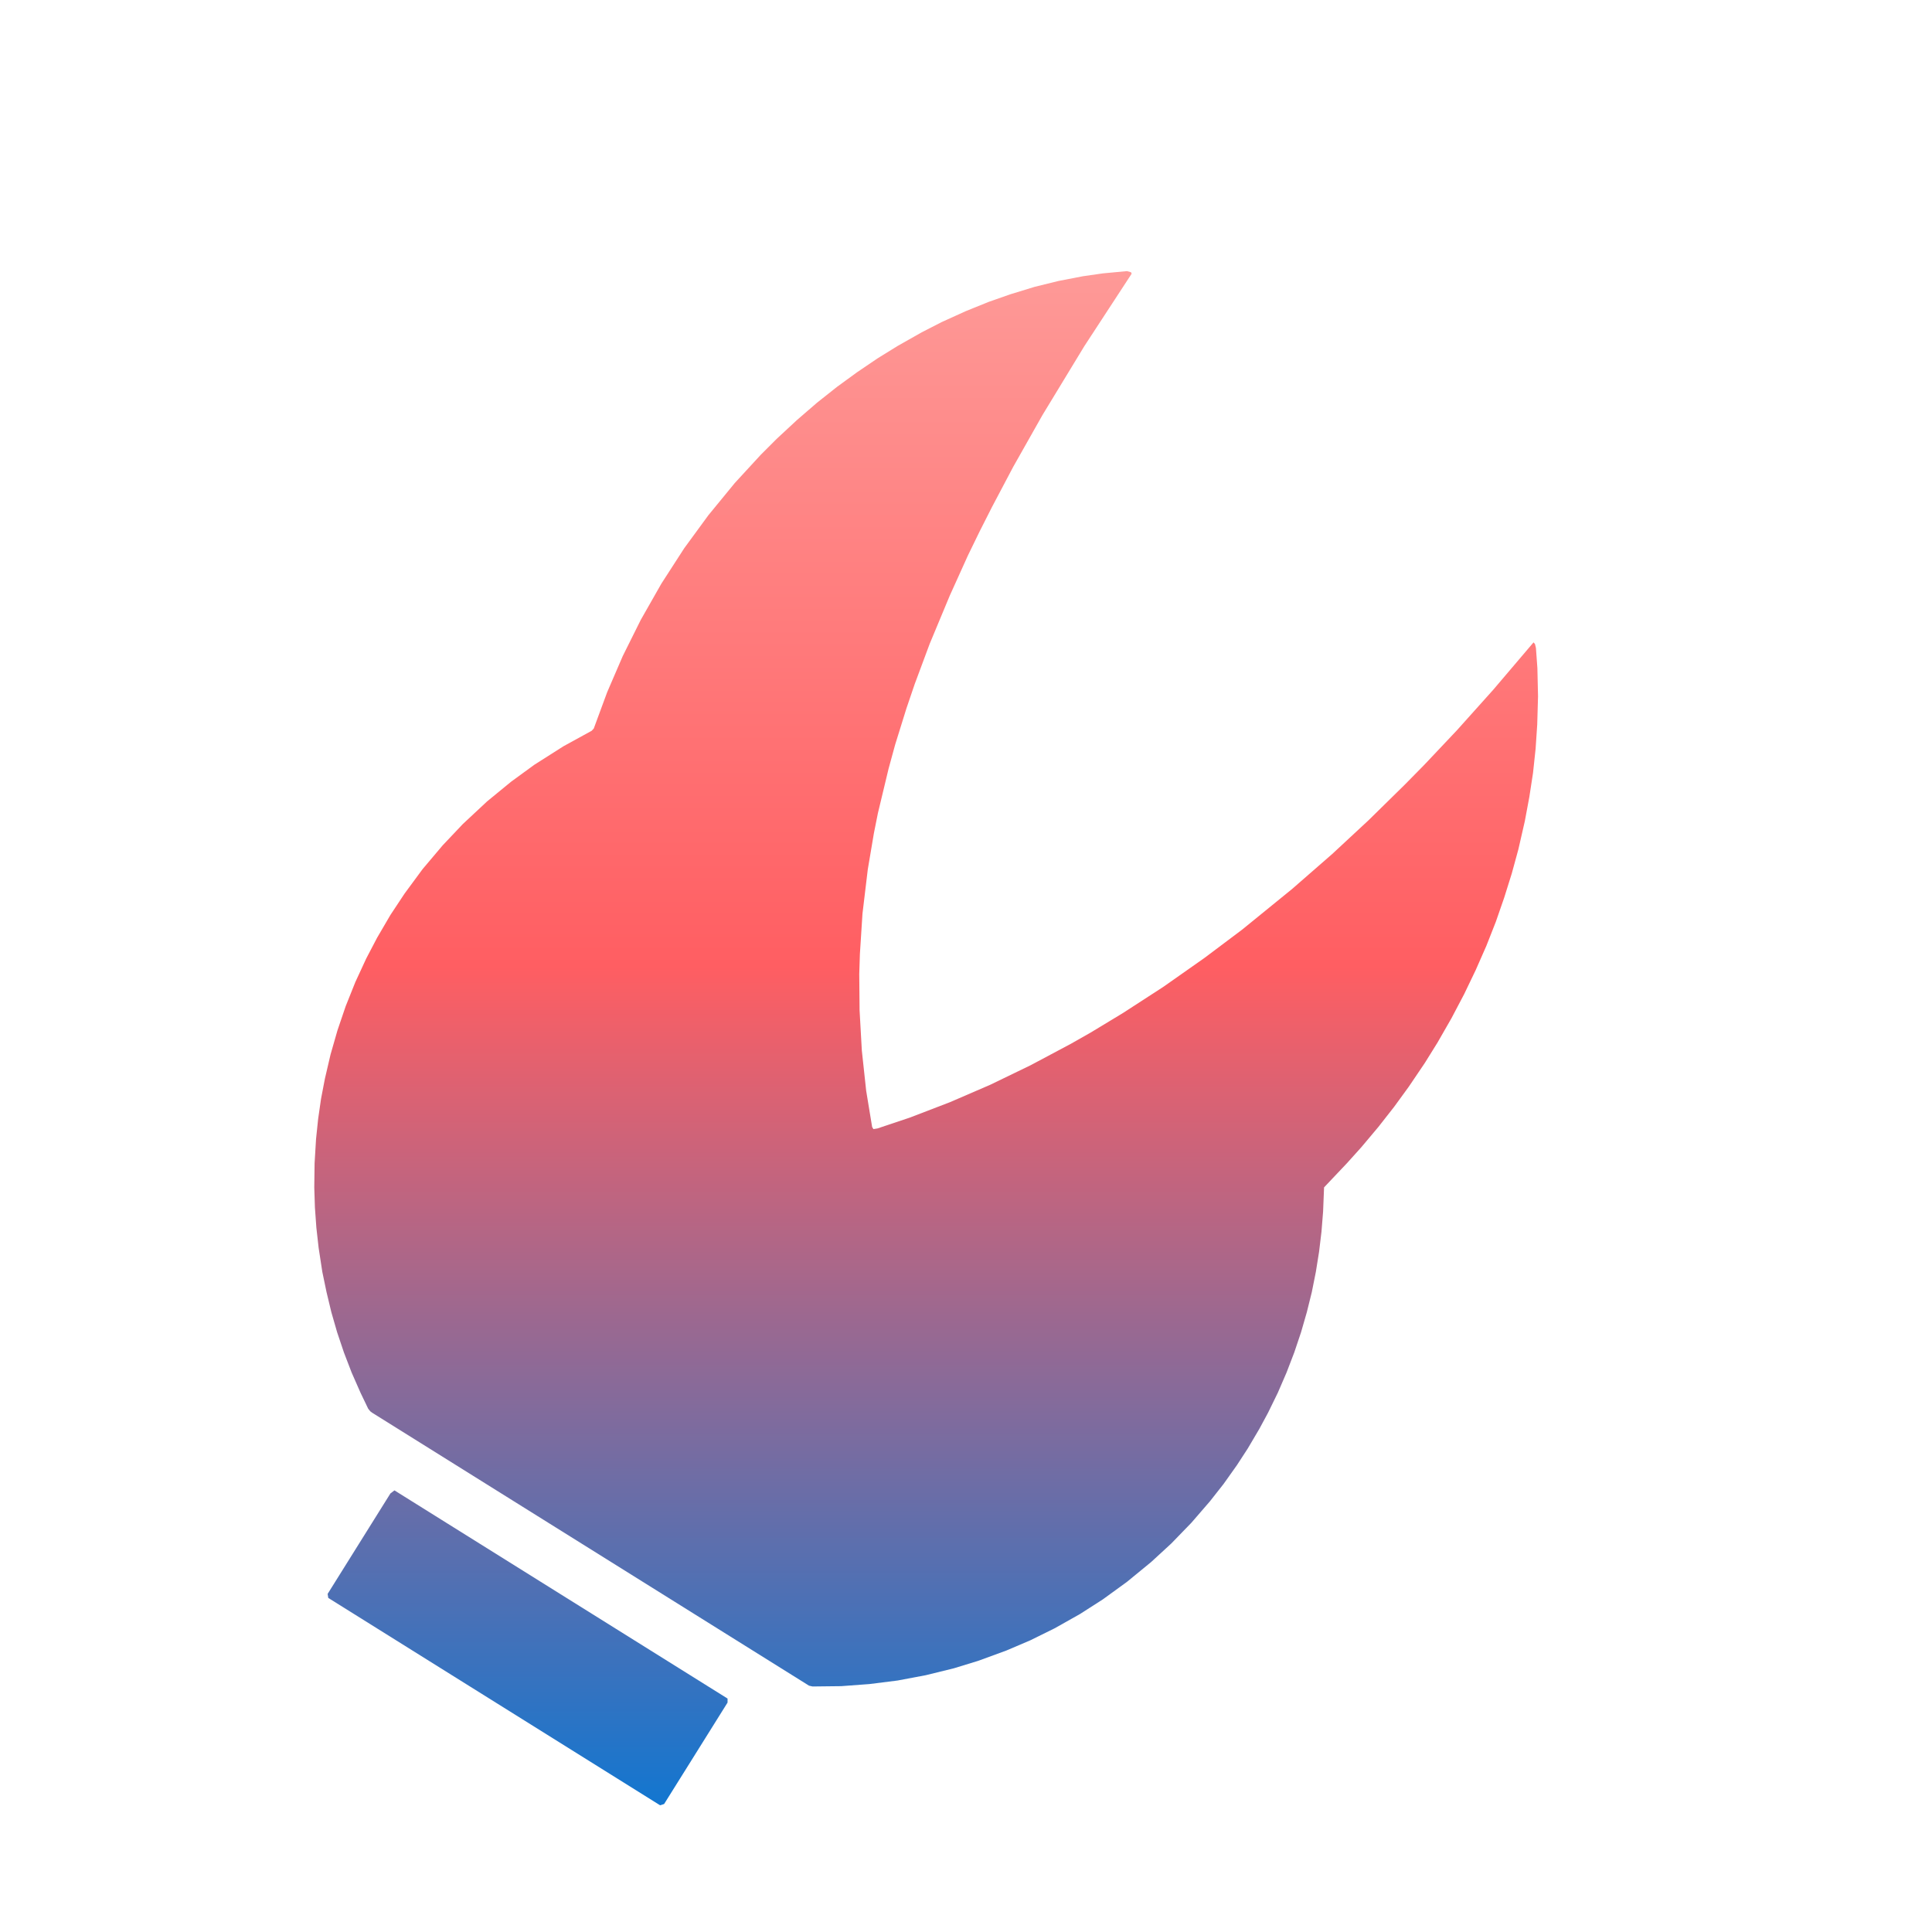
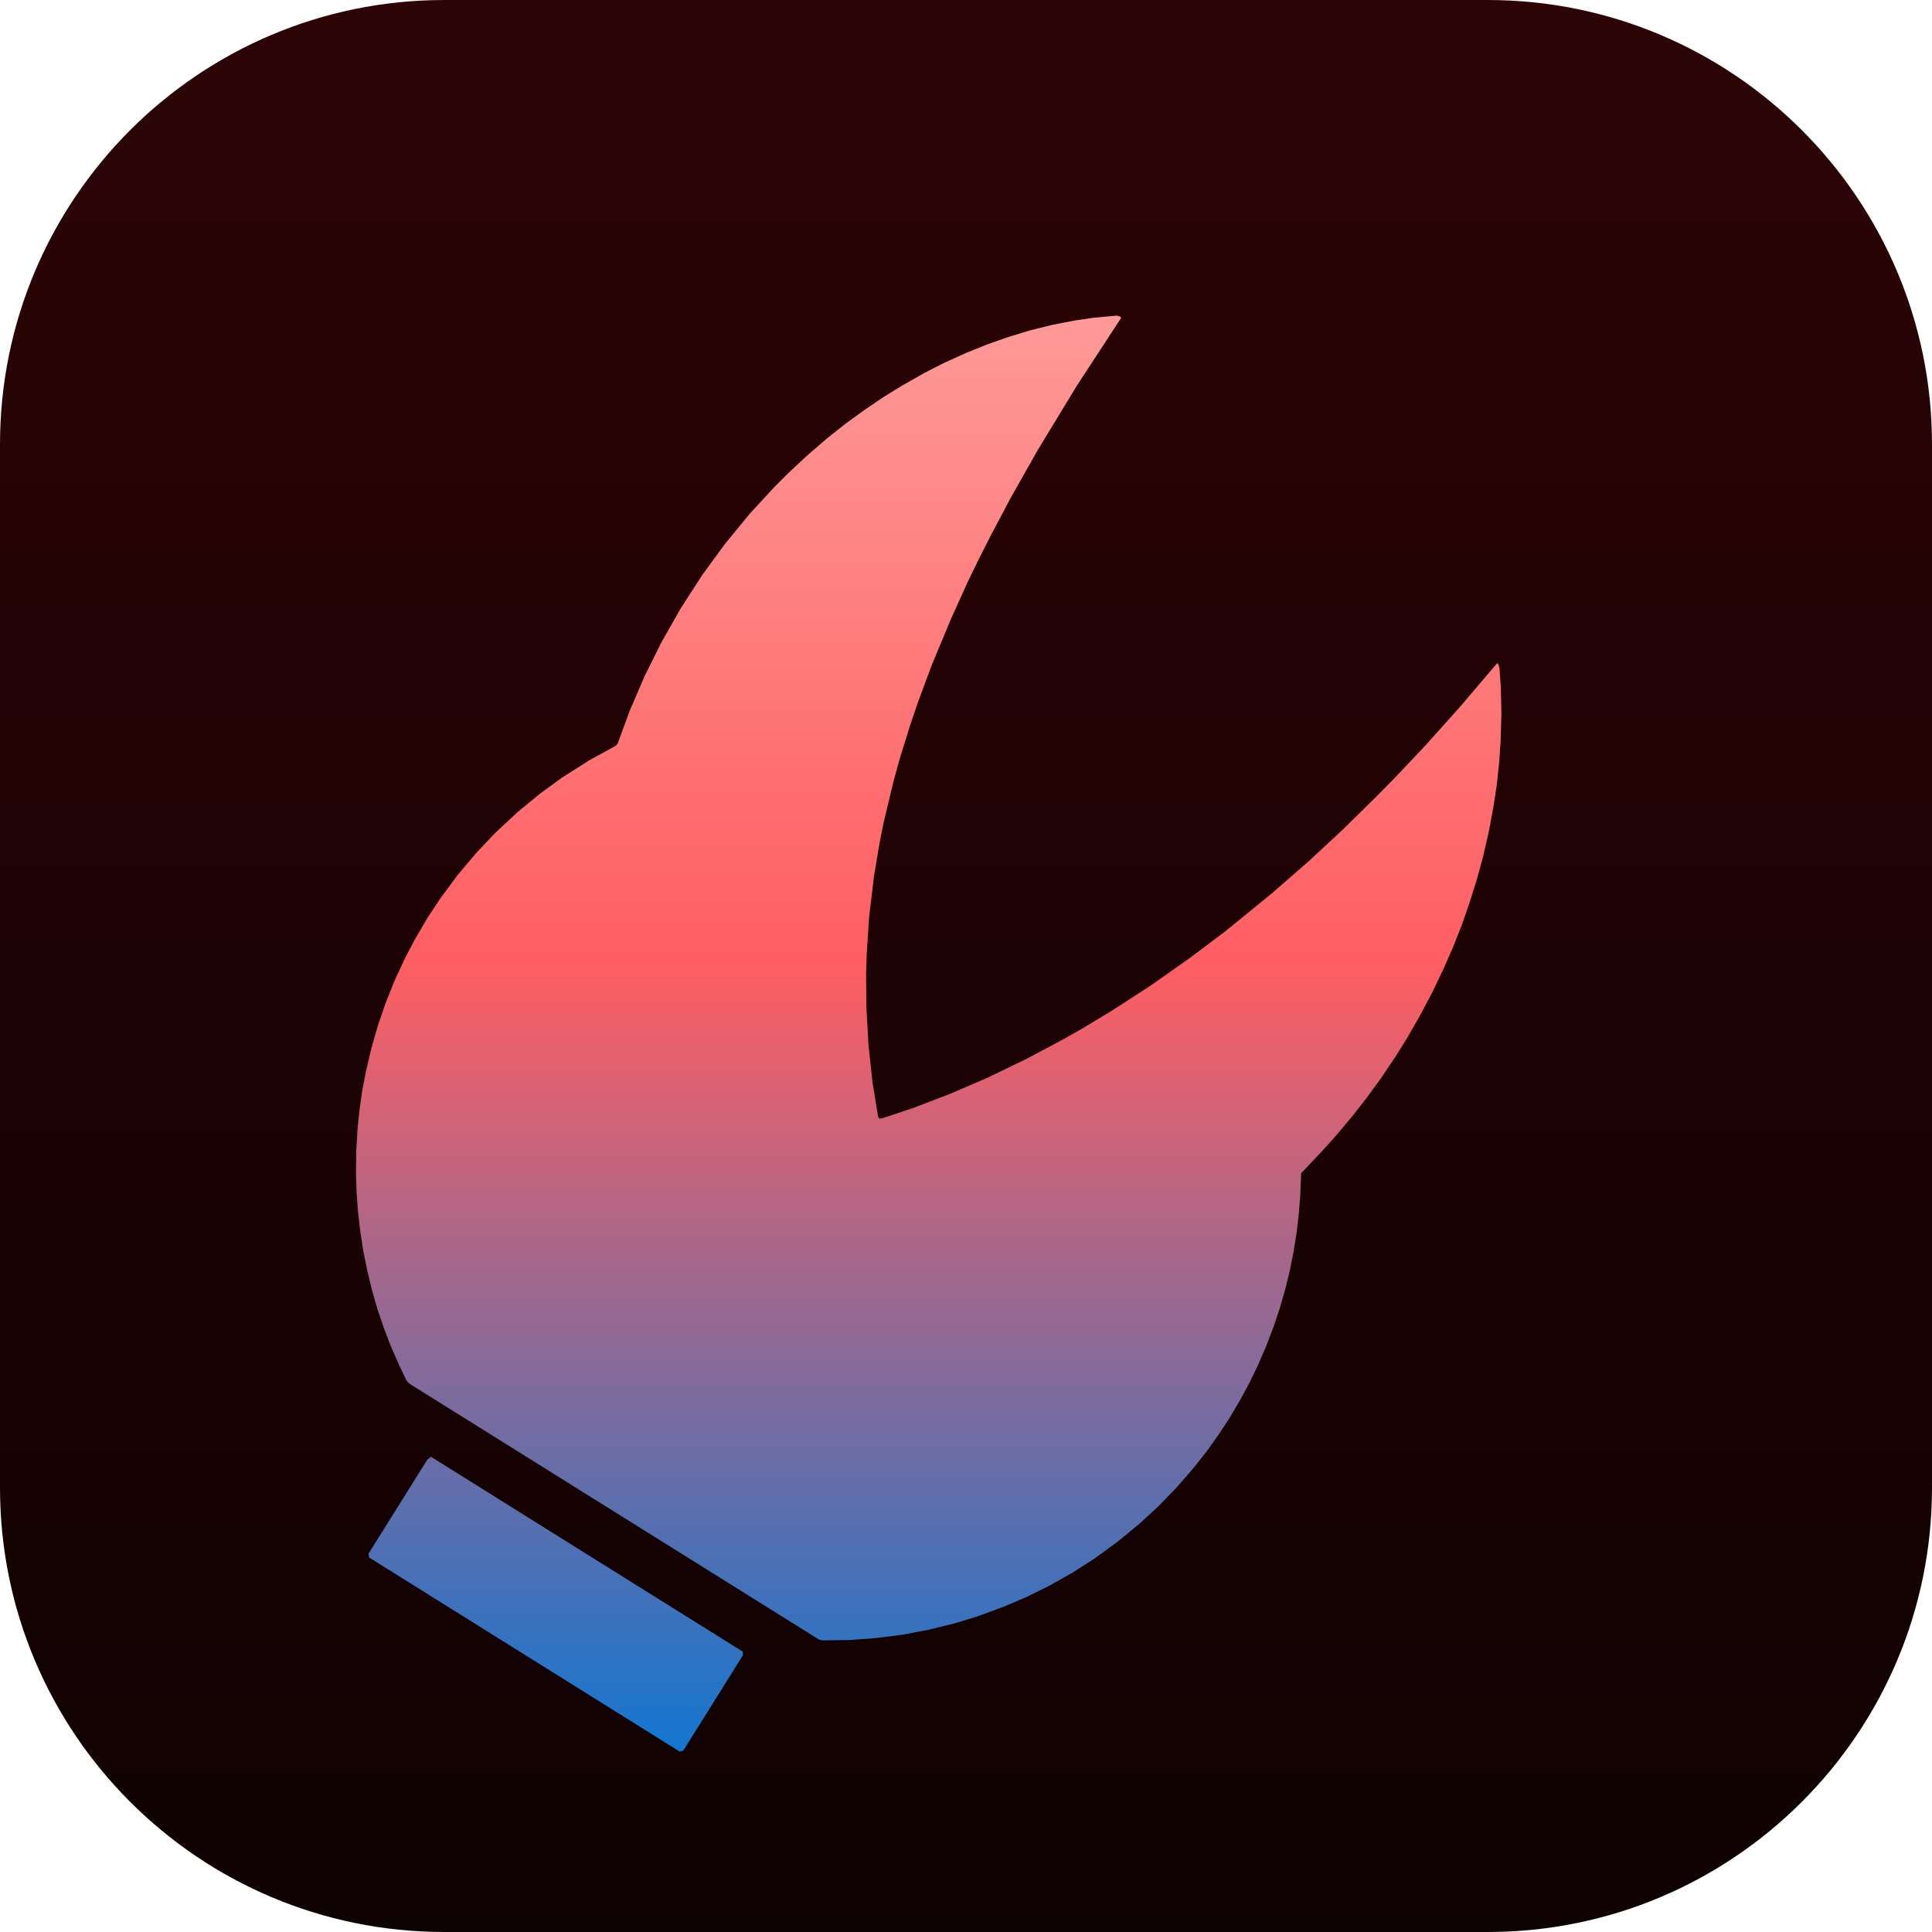
- <svg xmlns="http://www.w3.org/2000/svg" viewBox="0 0 120 120" fill="none">
+ <svg xmlns="http://www.w3.org/2000/svg" viewBox="10 10 100 100" fill="none">
  <defs>
+     <linearGradient id="tile" x1="0" y1="0" x2="0" y2="1">
+       <stop offset="0" stop-color="#2d0406" />
+       <stop offset="1" stop-color="#0f0202" />
+     </linearGradient>
    <linearGradient id="sunset" gradientUnits="userSpaceOnUse" x1="0" y1="4" x2="0" y2="116">
      <stop offset="0" stop-color="#feaba7" />
      <stop offset="0.5" stop-color="#ff5e62" />
      <stop offset="1" stop-color="#0178d8" />
    </linearGradient>
  </defs>
-   <path d="M68.5 16.98 L67.25 17.16 L65.75 17.45 L64.25 17.82 L62.75 18.28 L61.41 18.75 L60 19.32 L58.5 20 L57.25 20.64 L55.75 21.49 L54.52 22.25 L53.25 23.11 L52 24.02 L50.75 25.01 L49.5 26.09 L48.25 27.25 L47.25 28.25 L45.64 30 L44 32 L42.5 34.05 L41.08 36.25 L39.8 38.5 L38.68 40.75 L37.71 43 L36.88 45.25 L36.75 45.39 L35 46.35 L33.19 47.5 L31.75 48.55 L30.25 49.78 L28.75 51.18 L27.5 52.5 L26.25 53.98 L25.13 55.5 L24.25 56.83 L23.42 58.25 L22.75 59.53 L22.07 61 L21.47 62.5 L20.96 64 L20.53 65.5 L20.18 67 L19.94 68.25 L19.76 69.5 L19.63 70.75 L19.54 72.25 L19.52 73.75 L19.56 75 L19.65 76.25 L19.79 77.5 L20.02 79 L20.28 80.25 L20.58 81.5 L20.94 82.75 L21.36 84 L21.84 85.25 L22.39 86.5 L22.87 87.5 L23 87.66 L23.12 87.75 L50.25 104.7 L50.47 104.75 L52.25 104.73 L54 104.6 L55.75 104.38 L57.5 104.05 L59.25 103.62 L60.75 103.16 L62.5 102.52 L64 101.88 L65.5 101.14 L67.08 100.25 L68.5 99.34 L70 98.25 L71.5 97.02 L72.75 95.87 L74 94.58 L75.15 93.25 L76 92.17 L76.83 91 L77.5 89.97 L78.22 88.75 L78.76 87.75 L79.37 86.5 L79.91 85.25 L80.39 84 L80.81 82.75 L81.17 81.5 L81.48 80.25 L81.73 79 L81.93 77.75 L82.08 76.5 L82.18 75.25 L82.24 73.75 L83.66 72.25 L84.56 71.25 L85.61 70 L86.59 68.75 L87.5 67.5 L88.5 66.02 L89.29 64.75 L90.15 63.25 L90.94 61.75 L91.66 60.25 L92.32 58.75 L92.91 57.25 L93.43 55.75 L93.9 54.25 L94.31 52.75 L94.71 51 L94.99 49.5 L95.22 48 L95.38 46.5 L95.48 45 L95.53 43.25 L95.49 41.5 L95.4 40.25 L95.34 40 L95.25 39.9 L92.75 42.84 L90.5 45.35 L88.47 47.5 L87.25 48.74 L85 50.95 L82.75 53.04 L80.25 55.22 L77.14 57.75 L74.81 59.5 L72.25 61.3 L69.75 62.92 L67.75 64.13 L66.5 64.84 L64 66.17 L61.5 67.38 L59 68.46 L56.5 69.42 L54.5 70.09 L54.25 70.13 L54.17 70 L53.8 67.75 L53.53 65.25 L53.39 62.75 L53.37 60.5 L53.41 59.25 L53.57 56.75 L53.9 54 L54.28 51.75 L54.53 50.5 L55.19 47.75 L55.6 46.25 L56.3 44 L56.81 42.5 L57.74 40 L58.99 37 L60.12 34.5 L60.85 33 L61.61 31.5 L62.93 29 L64.75 25.78 L67.35 21.5 L70.29 17 L70.25 16.91 L70 16.84Z M24.5 92.57 L24.25 92.76 L20.35 99 L20.39 99.25 L41 112.13 L41.25 112.05 L45.19 105.75 L45.19 105.5Z" fill="url(#sunset)" />
+   <rect x="10" y="10" width="100" height="100" rx="23" fill="url(#tile)" />
+   <path d="M68.5 16.98 L67.25 17.16 L65.75 17.45 L64.25 17.82 L62.75 18.28 L61.41 18.75 L60 19.32 L58.5 20 L57.25 20.64 L55.75 21.49 L54.52 22.25 L53.25 23.11 L52 24.02 L50.75 25.01 L49.5 26.09 L48.25 27.25 L47.25 28.25 L45.64 30 L44 32 L42.5 34.05 L41.08 36.25 L39.8 38.5 L38.68 40.75 L37.71 43 L36.88 45.25 L36.75 45.39 L35 46.35 L33.19 47.5 L31.75 48.55 L30.25 49.78 L28.75 51.18 L27.5 52.5 L26.25 53.98 L25.13 55.5 L24.25 56.83 L23.42 58.25 L22.75 59.53 L22.07 61 L21.47 62.5 L20.96 64 L20.53 65.5 L20.18 67 L19.94 68.25 L19.76 69.5 L19.63 70.75 L19.54 72.25 L19.52 73.75 L19.56 75 L19.65 76.25 L19.79 77.5 L20.02 79 L20.28 80.25 L20.58 81.5 L20.94 82.75 L21.36 84 L21.84 85.25 L22.39 86.5 L22.87 87.5 L23 87.66 L23.12 87.75 L50.25 104.7 L50.47 104.75 L52.25 104.73 L54 104.6 L55.75 104.38 L57.5 104.05 L59.25 103.62 L60.75 103.16 L62.5 102.52 L64 101.88 L65.5 101.14 L67.08 100.25 L68.5 99.34 L70 98.25 L71.5 97.02 L72.75 95.87 L74 94.58 L75.15 93.25 L76 92.17 L76.83 91 L77.5 89.97 L78.22 88.75 L78.76 87.75 L79.37 86.5 L79.91 85.25 L80.39 84 L80.81 82.75 L81.17 81.5 L81.48 80.25 L81.73 79 L81.93 77.75 L82.08 76.5 L82.18 75.25 L82.24 73.75 L83.66 72.25 L84.56 71.25 L85.61 70 L86.59 68.75 L87.5 67.5 L88.5 66.02 L89.29 64.75 L90.15 63.25 L90.94 61.75 L91.66 60.25 L92.32 58.75 L92.91 57.25 L93.43 55.75 L93.9 54.25 L94.31 52.75 L94.71 51 L94.99 49.5 L95.22 48 L95.38 46.5 L95.48 45 L95.53 43.25 L95.49 41.5 L95.4 40.25 L95.34 40 L95.25 39.9 L92.75 42.84 L90.5 45.35 L88.47 47.5 L87.25 48.74 L85 50.95 L82.75 53.04 L80.25 55.22 L77.14 57.75 L74.81 59.5 L72.25 61.3 L69.75 62.92 L67.75 64.13 L66.5 64.84 L64 66.17 L61.5 67.38 L59 68.46 L56.5 69.42 L54.5 70.09 L54.25 70.13 L54.17 70 L53.8 67.75 L53.53 65.25 L53.39 62.75 L53.37 60.5 L53.41 59.25 L53.57 56.75 L53.9 54 L54.28 51.75 L54.53 50.5 L55.19 47.75 L55.6 46.25 L56.3 44 L56.81 42.5 L57.74 40 L58.99 37 L60.12 34.5 L60.85 33 L61.61 31.5 L62.93 29 L64.75 25.78 L67.35 21.5 L70.29 17 L70.25 16.91 L70 16.84Z M24.5 92.57 L24.25 92.76 L20.35 99 L20.39 99.25 L41 112.13 L41.25 112.05 L45.19 105.75 L45.19 105.5Z" fill="url(#sunset)" transform="translate(60 60) scale(0.78) translate(-60 -60)" />
</svg>
